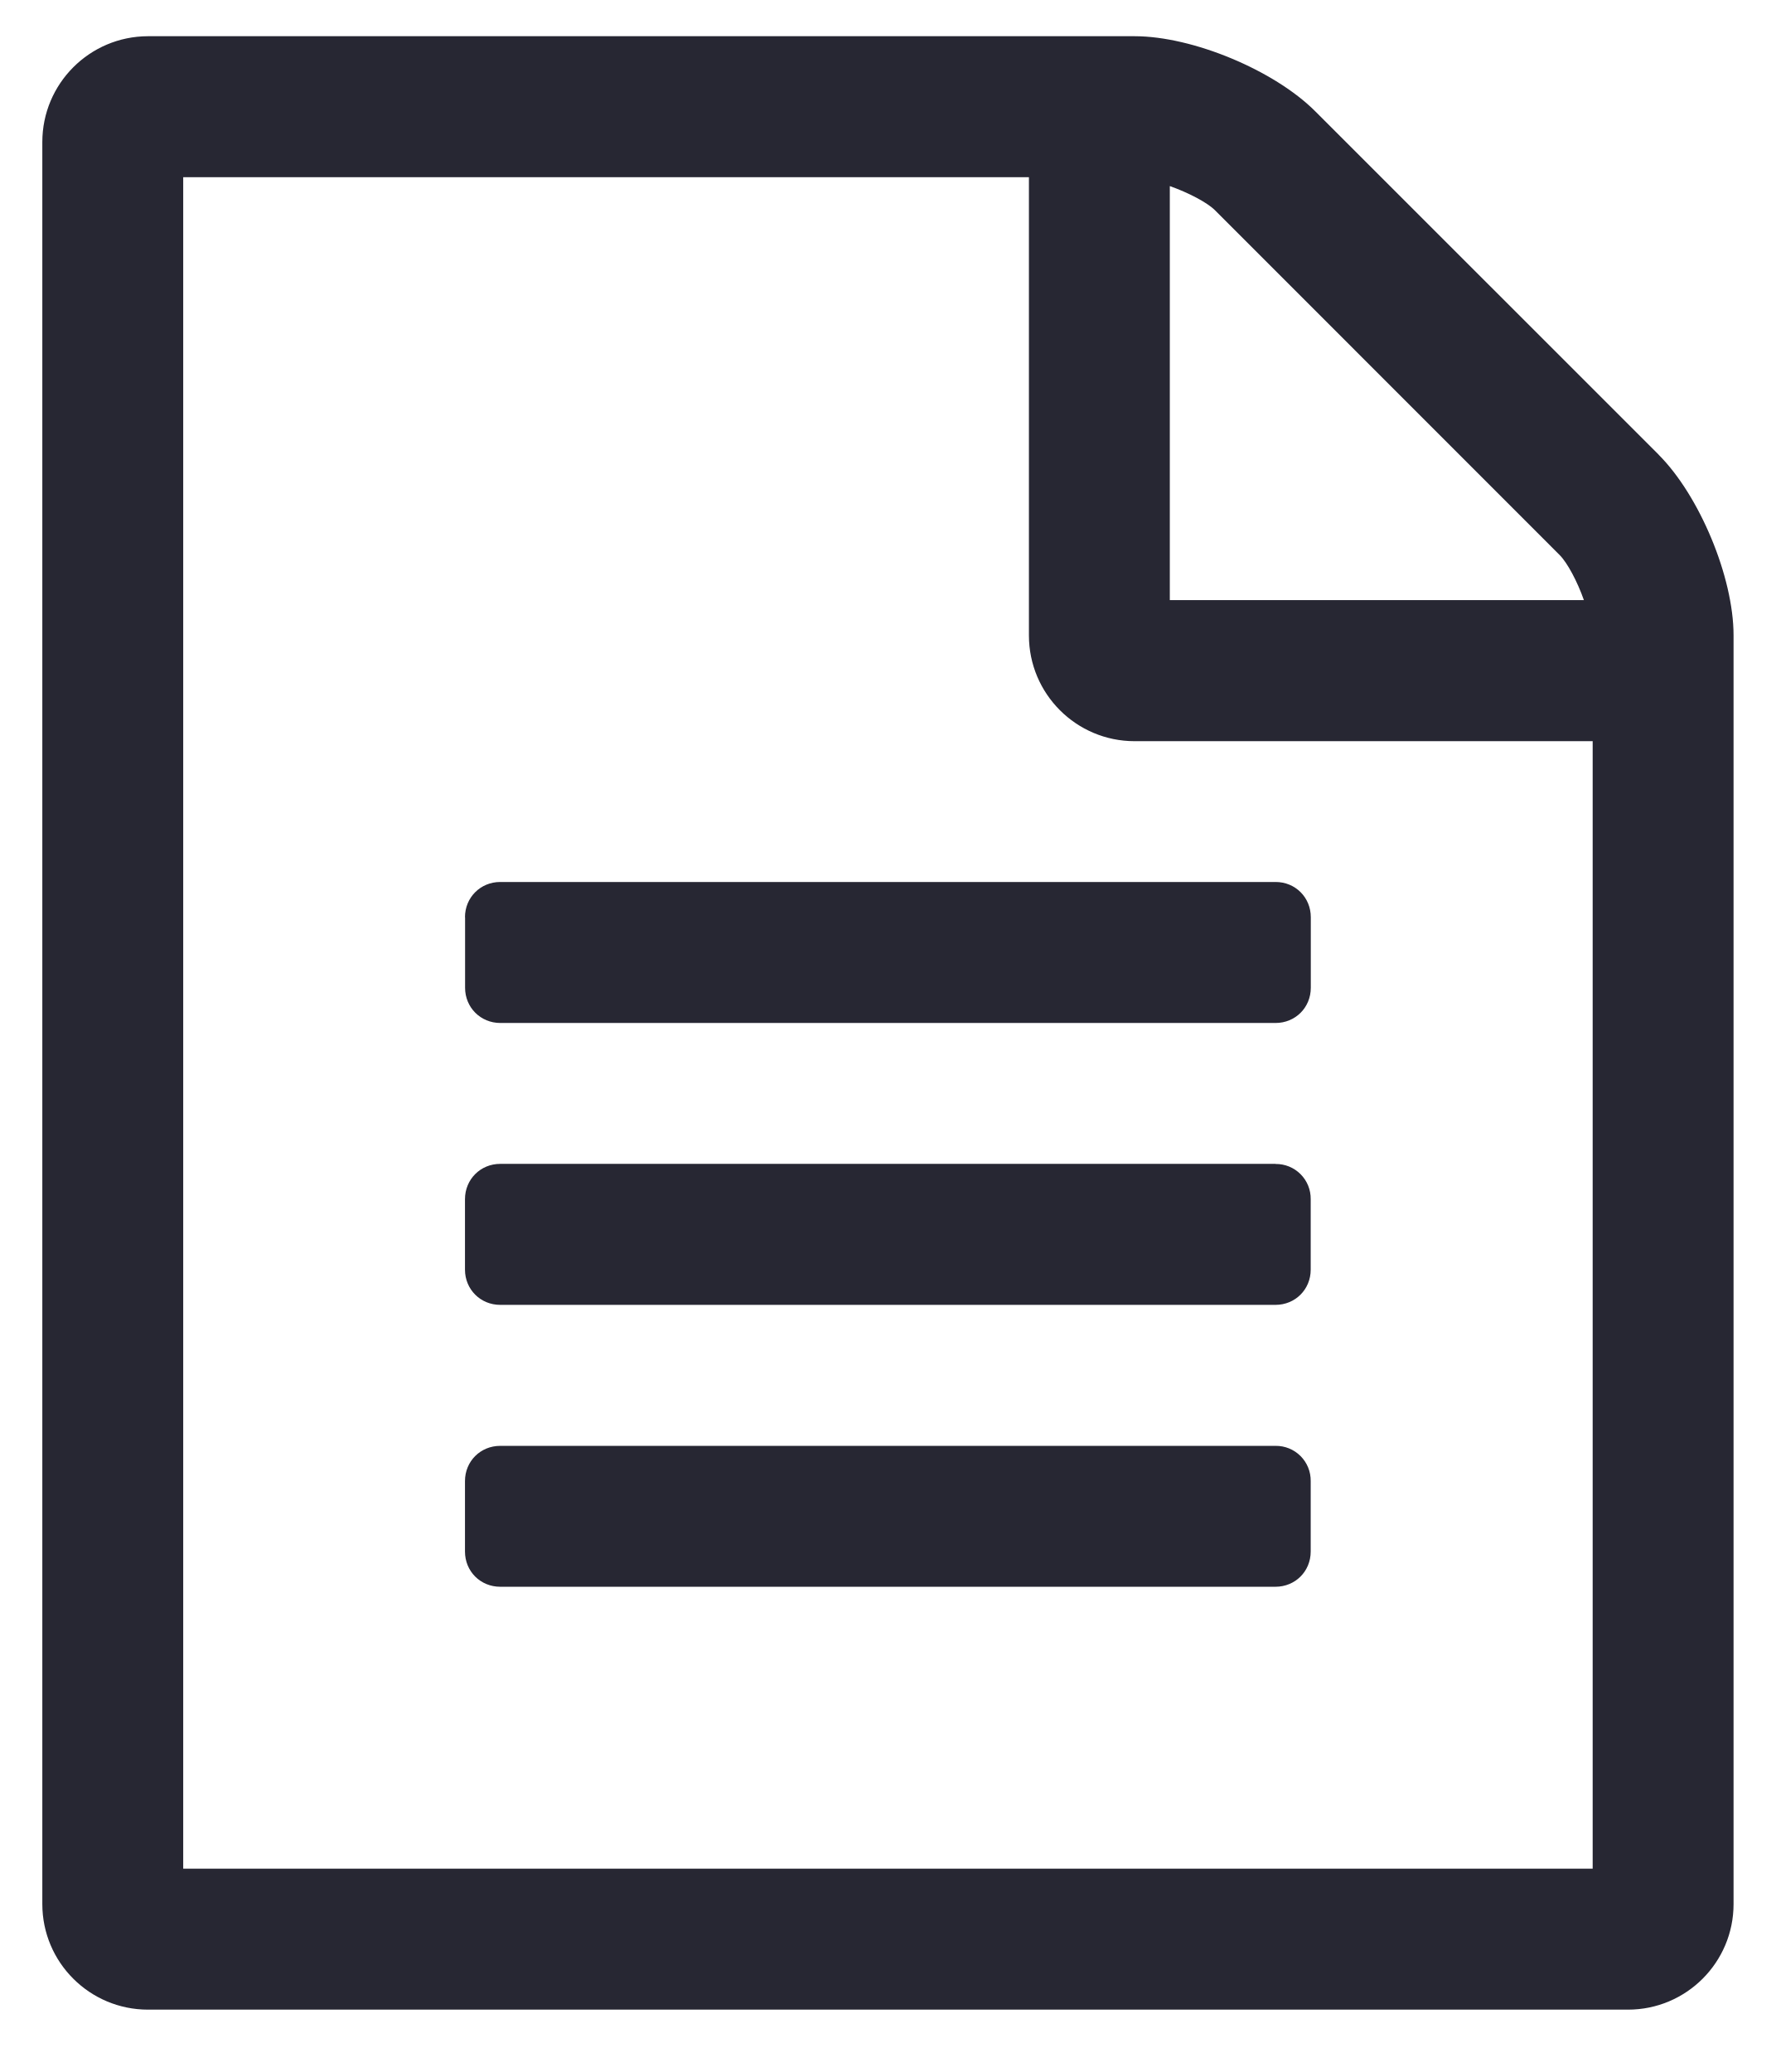
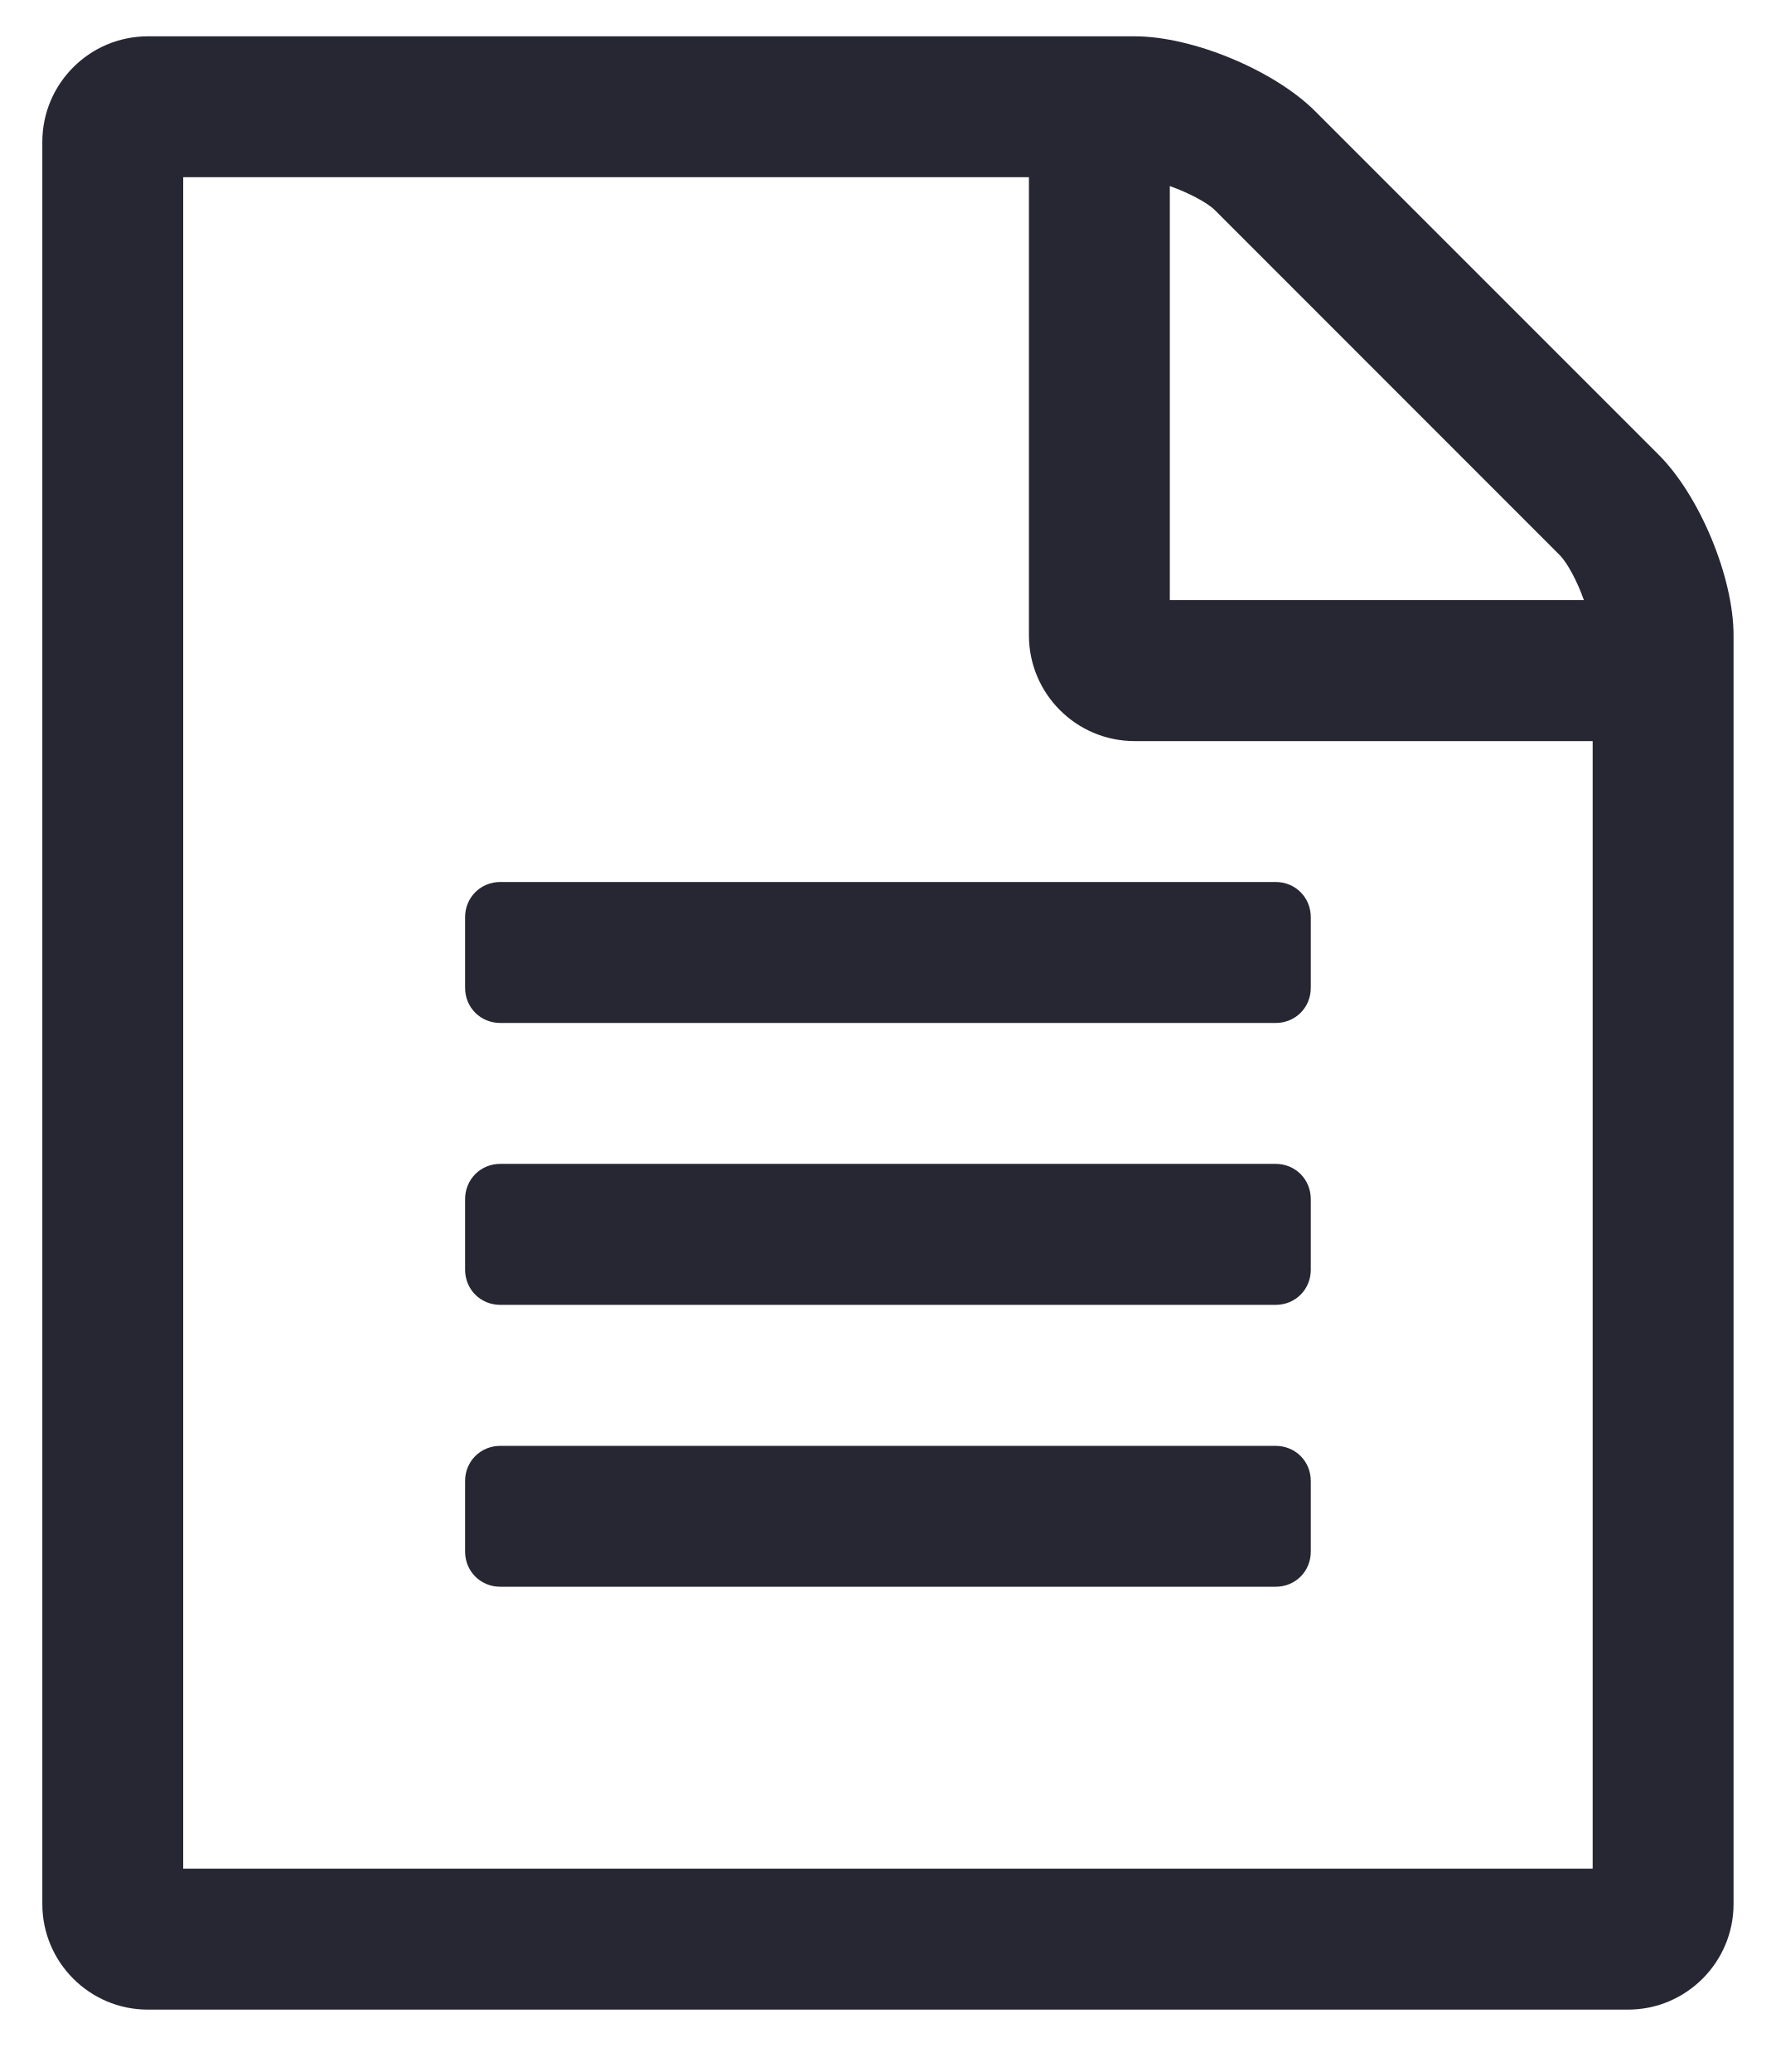
<svg xmlns="http://www.w3.org/2000/svg" width="18" height="21" fill="none">
-   <path d="M16.813 4.609 13.33 1.127c-.413-.413-1.239-.76-1.83-.76h-10A1.073 1.073 0 0 0 .429 1.44v17.858c0 .591.48 1.07 1.071 1.07h15a1.07 1.07 0 0 0 1.071-1.07V6.439c0-.591-.346-1.417-.759-1.83Zm-4.956-2.723c.19.067.38.167.458.245l3.493 3.494c.078.078.179.267.246.457h-4.197V1.886Zm4.286 17.053H1.857V1.796h8.572V6.44c0 .592.48 1.072 1.071 1.072h4.643V18.94ZM4.714 9.296v.715c0 .2.157.357.357.357h7.858c.2 0 .357-.156.357-.357v-.715c0-.2-.156-.357-.357-.357H5.07c-.2 0-.357.157-.357.357Zm8.215 2.5H5.07c-.2 0-.357.157-.357.358v.714c0 .2.157.357.357.357h7.858c.2 0 .357-.156.357-.357v-.714a.352.352 0 0 0-.357-.357Zm0 2.858H5.07c-.2 0-.357.156-.357.357v.714c0 .201.157.357.357.357h7.858c.2 0 .357-.156.357-.357v-.714a.352.352 0 0 0-.357-.357Z" fill="#272733" />
+   <path d="M16.812 4.609L13.33 1.127C12.917 0.714 12.091 0.368 11.5 0.368H1.5C0.908 0.368 0.429 0.848 0.429 1.439V19.297C0.429 19.888 0.908 20.368 1.5 20.368H16.5C17.091 20.368 17.571 19.888 17.571 19.297V6.439C17.571 5.848 17.226 5.022 16.812 4.609ZM11.857 1.886C12.047 1.953 12.237 2.053 12.315 2.131L15.808 5.625C15.886 5.703 15.987 5.892 16.054 6.082H11.857V1.886ZM16.143 18.939H1.857V1.796H10.429V6.439C10.429 7.031 10.909 7.511 11.5 7.511H16.143V18.939ZM4.714 9.296V10.011C4.714 10.212 4.871 10.368 5.071 10.368H12.929C13.13 10.368 13.286 10.212 13.286 10.011V9.296C13.286 9.096 13.13 8.939 12.929 8.939H5.071C4.871 8.939 4.714 9.096 4.714 9.296ZM12.929 11.796H5.071C4.871 11.796 4.714 11.953 4.714 12.154V12.868C4.714 13.069 4.871 13.225 5.071 13.225H12.929C13.13 13.225 13.286 13.069 13.286 12.868V12.154C13.286 11.953 13.13 11.796 12.929 11.796ZM12.929 14.654H5.071C4.871 14.654 4.714 14.81 4.714 15.011V15.725C4.714 15.926 4.871 16.082 5.071 16.082H12.929C13.13 16.082 13.286 15.926 13.286 15.725V15.011C13.286 14.81 13.13 14.654 12.929 14.654Z" fill="#272733" />
</svg>
